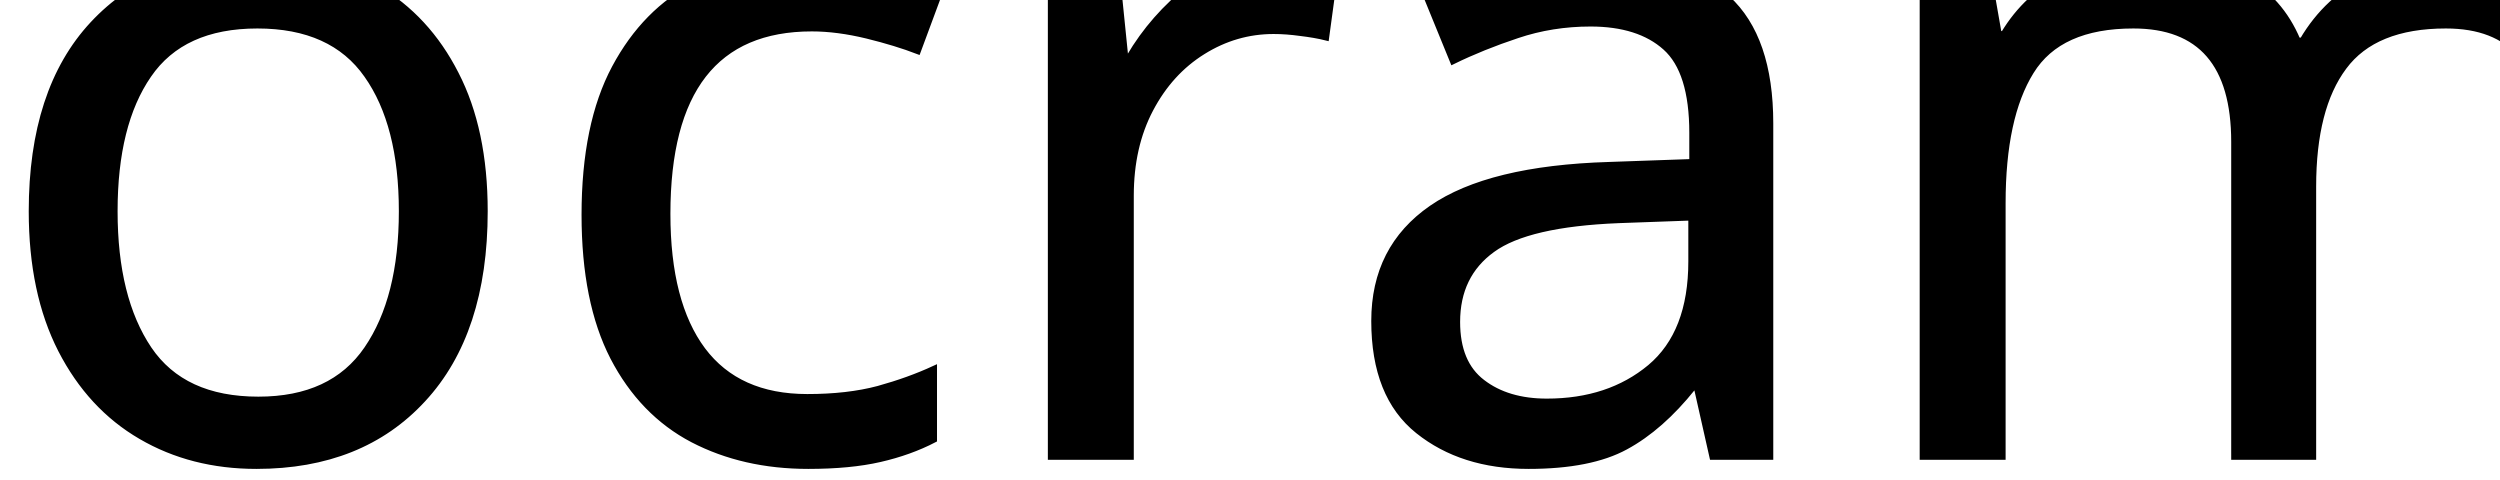
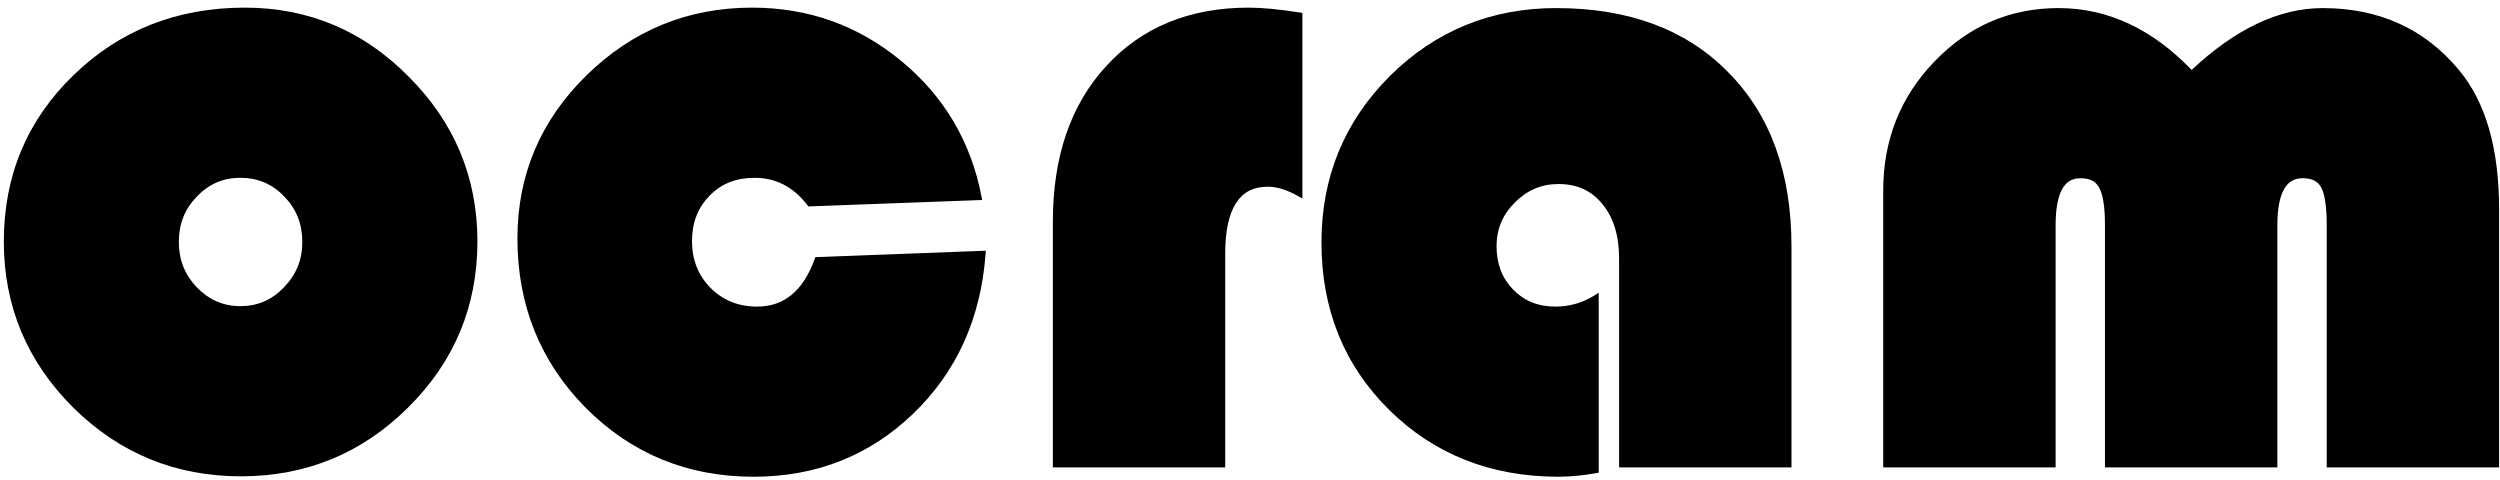
<svg xmlns="http://www.w3.org/2000/svg" width="120mm" height="23mm" viewBox="0 0 120 23" version="1.1" id="svg5">
  <defs id="defs2" />
-   <g id="layer1">
-     <text xml:space="preserve" style="font-style:normal;font-variant:normal;font-weight:normal;font-stretch:normal;font-size:43.863px;font-family:'Bauhaus 93';-inkscape-font-specification:'Bauhaus 93, ';fill:#000000;fill-opacity:1;stroke:#000000;stroke-width:0.265" x="-0.896" y="21.935" id="text236">
-       <tspan id="tspan234" style="font-style:normal;font-variant:normal;font-weight:normal;font-stretch:normal;font-family:'Bauhaus 93';-inkscape-font-specification:'Bauhaus 93, ';fill:#000000;fill-opacity:1;stroke-width:0.265" x="-0.896" y="21.935">ocram</tspan>
-     </text>
-     <text xml:space="preserve" style="font-style:normal;font-variant:normal;font-weight:normal;font-stretch:normal;font-size:43.863px;font-family:'Bauhaus 93';-inkscape-font-specification:'Bauhaus 93, ';fill:#000000;fill-opacity:1;stroke:#000000;stroke-width:0.265" x="9.213" y="79.522" id="text1574">
-       <tspan id="tspan1572" style="stroke-width:0.265" x="9.213" y="79.522" />
-     </text>
+   <g aria-label="ocram" id="text236" style="font-size:43.863px;font-family:'Bauhaus 93';-inkscape-font-specification:'Bauhaus 93, ';stroke:#000000;stroke-width:0.265" transform="translate(0.1832061,0.3664122)">
+     <g id="path292">
+       <path style="color:#000000;-inkscape-font-specification:'Bauhaus 93, ';fill:#000000;stroke:none;-inkscape-stroke:none" d="m 11.569,0.132 q 4.541,0 7.775,3.277 3.255,3.255 3.255,7.817 0,4.626 -3.298,7.882 -3.277,3.255 -7.925,3.255 -4.648,0 -7.946,-3.255 -3.298,-3.277 -3.298,-7.882 0,-4.69 3.298,-7.882 Q 6.729,0.132 11.569,0.132 Z M 11.355,8.035 q -1.285,0 -2.185,0.942 -0.9,0.921 -0.9,2.27 0,1.328 0.9,2.27 0.921,0.942 2.185,0.942 1.285,0 2.185,-0.942 0.921,-0.942 0.921,-2.27 0,-1.349 -0.9,-2.27 -0.9,-0.942 -2.206,-0.942 z" id="path313" />
+       <path style="color:#000000;-inkscape-font-specification:'Bauhaus 93, ';fill:#000000;stroke:none;-inkscape-stroke:none" d="M 11.568,0 C 8.312,0 5.56,1.086 3.338,3.25 1.116,5.4 0,8.069 0,11.227 c 0,3.101 1.117,5.77 3.338,7.977 2.221,2.192 4.91,3.293 8.039,3.293 3.129,0 5.811,-1.101 8.018,-3.293 2.221,-2.192 3.338,-4.861 3.338,-7.977 0,-3.073 -1.103,-5.718 -3.295,-7.91 C 17.26,1.11 14.627,0 11.568,0 Z m 0,0.264 c 2.995,0 5.547,1.076 7.682,3.238 2.148,2.148 3.217,4.715 3.217,7.725 0,3.053 -1.081,5.639 -3.258,7.787 h -0.002 c -2.162,2.148 -4.763,3.219 -7.83,3.219 -3.068,0 -5.677,-1.07 -7.854,-3.219 C 1.347,16.851 0.264,14.265 0.264,11.227 0.264,8.131 1.348,5.544 3.523,3.439 5.699,1.32 8.371,0.264 11.568,0.264 Z m -0.213,7.639 c -0.888,0 -1.658,0.333 -2.279,0.982 -0.622,0.637 -0.938,1.434 -0.938,2.363 0,0.915 0.314,1.711 0.936,2.361 h 0.002 v 0.002 c 0.635,0.65 1.404,0.982 2.279,0.982 0.889,0 1.658,-0.333 2.279,-0.984 0.635,-0.65 0.959,-1.446 0.959,-2.361 0,-0.928 -0.316,-1.724 -0.938,-2.361 C 13.034,8.235 12.258,7.902 11.355,7.902 Z m 0,0.266 c 0.839,0 1.532,0.295 2.109,0.9 l 0.002,0.002 c 0.577,0.591 0.861,1.308 0.861,2.178 0,0.855 -0.291,1.572 -0.883,2.178 l -0.002,0.002 c -0.578,0.605 -1.264,0.9 -2.088,0.9 -0.81,0 -1.497,-0.296 -2.09,-0.902 -0.577,-0.606 -0.863,-1.323 -0.863,-2.178 0,-0.87 0.286,-1.587 0.863,-2.178 v -0.002 C 9.844,8.463 10.531,8.168 11.355,8.168 Z" id="path315" />
+     </g>
+     <g id="path294">
+       <path style="color:#000000;-inkscape-font-specification:'Bauhaus 93, ';fill:#000000;stroke:none;-inkscape-stroke:none" d="m 39.048,12.105 7.946,-0.3 q -0.343,4.626 -3.448,7.603 -3.106,2.977 -7.56,2.977 -4.712,0 -7.967,-3.277 -3.234,-3.277 -3.234,-8.032 0,-4.519 3.277,-7.732 3.277,-3.213 7.86,-3.213 4.005,0 7.068,2.527 3.063,2.527 3.812,6.447 l -8.117,0.3 q -1.049,-1.371 -2.656,-1.371 -1.371,0 -2.249,0.9 -0.878,0.9 -0.878,2.27 0,1.392 0.921,2.335 0.942,0.942 2.335,0.942 2.035,0 2.891,-2.377 z" id="path319" />
+       <path style="color:#000000;-inkscape-font-specification:'Bauhaus 93, ';fill:#000000;stroke:none;-inkscape-stroke:none" d="m 35.922,0 c -3.086,0 -5.747,1.087 -7.953,3.25 -2.207,2.163 -3.316,4.781 -3.316,7.826 0,3.2 1.093,5.918 3.271,8.125 2.193,2.207 4.891,3.316 8.062,3.316 2.999,0 5.557,-1.007 7.65,-3.014 2.093,-2.007 3.26,-4.578 3.49,-7.689 l 0.01,-0.146 -8.184,0.309 -0.029,0.084 c -0.28,0.777 -0.653,1.348 -1.111,1.725 -0.458,0.377 -1.004,0.564 -1.656,0.564 -0.898,0 -1.635,-0.299 -2.24,-0.904 -0.59,-0.605 -0.883,-1.342 -0.883,-2.24 0,-0.886 0.28,-1.602 0.842,-2.178 0.561,-0.575 1.267,-0.859 2.152,-0.859 1.033,0 1.871,0.43 2.551,1.318 l 0.043,0.055 8.34,-0.309 -0.029,-0.15 C 46.427,6.442 45.138,4.259 43.074,2.557 41.011,0.854 38.62,0 35.922,0 Z m 0,0.264 c 2.642,0 4.962,0.831 6.982,2.498 1.977,1.631 3.197,3.708 3.713,6.219 l -7.891,0.291 c -0.712,-0.893 -1.619,-1.369 -2.699,-1.369 -0.943,0 -1.732,0.315 -2.342,0.939 -0.609,0.624 -0.916,1.421 -0.916,2.363 0,0.957 0.322,1.776 0.959,2.428 0.651,0.651 1.47,0.982 2.428,0.982 0.704,0 1.319,-0.209 1.824,-0.625 0.482,-0.397 0.85,-1.001 1.137,-1.756 l 7.707,-0.291 c -0.254,2.983 -1.358,5.441 -3.369,7.369 -2.048,1.963 -4.528,2.941 -7.469,2.941 -3.111,0 -5.727,-1.076 -7.875,-3.238 -2.134,-2.162 -3.195,-4.8 -3.195,-7.939 0,-2.981 1.076,-5.517 3.238,-7.637 2.163,-2.12 4.743,-3.176 7.768,-3.176 z" id="path321" />
+     </g>
+     <g id="path296">
+       <path style="color:#000000;-inkscape-font-specification:'Bauhaus 93, ';fill:#000000;stroke:none;-inkscape-stroke:none" d="M 62.201,0.368 V 8.935 q -0.835,-0.471 -1.521,-0.471 -2.185,0 -2.185,3.341 V 21.935 H 50.485 V 10.263 q 0,-4.626 2.527,-7.368 2.527,-2.763 6.747,-2.763 0.942,0 2.442,0.236 z" id="path325" />
+       <path style="color:#000000;-inkscape-font-specification:'Bauhaus 93, ';fill:#000000;stroke:none;-inkscape-stroke:none" d="m 59.76,0 c -2.841,0 -5.134,0.937 -6.844,2.805 -1.71,1.855 -2.562,4.351 -2.562,7.459 v 11.805 h 8.273 V 11.805 c 0,-1.099 0.183,-1.911 0.525,-2.434 0.342,-0.523 0.833,-0.775 1.527,-0.775 0.427,0 0.912,0.149 1.455,0.455 l 0.197,0.111 V 0.254 L 62.221,0.236 C 61.217,0.079 60.399,0 59.76,0 Z m 0,0.264 c 0.589,0 1.376,0.08 2.309,0.223 V 8.76 C 61.578,8.512 61.106,8.332 60.68,8.332 c -0.762,0 -1.362,0.304 -1.748,0.895 -0.386,0.591 -0.568,1.45 -0.568,2.578 v 9.998 H 50.617 V 10.264 c 0,-3.06 0.832,-5.479 2.492,-7.279 1.66,-1.815 3.866,-2.721 6.65,-2.721 z" id="path327" />
+     </g>
+     <g id="path298">
+       <path style="color:#000000;-inkscape-font-specification:'Bauhaus 93, ';fill:#000000;stroke:none;-inkscape-stroke:none" d="m 76.422,13.925 v 8.289 q -0.985,0.171 -1.799,0.171 -4.819,0 -8.032,-3.17 -3.213,-3.17 -3.213,-7.946 0,-4.648 3.234,-7.882 3.255,-3.234 7.903,-3.234 5.183,0 8.16,3.041 2.998,3.02 2.998,8.267 v 10.473 h -8.01 V 12.041 q 0,-1.692 -0.835,-2.699 -0.814,-1.007 -2.206,-1.007 -1.264,0 -2.185,0.921 -0.921,0.921 -0.921,2.185 0,1.328 0.835,2.185 0.835,0.857 2.12,0.857 1.049,0 1.949,-0.557 z" id="path331" />
+       <path style="color:#000000;-inkscape-font-specification:'Bauhaus 93, ';fill:#000000;stroke:none;-inkscape-stroke:none" d="m 74.516,0.021 c -3.129,0 -5.803,1.093 -7.996,3.271 v 0.002 c -2.178,2.178 -3.273,4.846 -3.273,7.975 0,3.214 1.087,5.904 3.252,8.041 2.165,2.136 4.883,3.207 8.125,3.207 0.552,0 1.159,-0.059 1.822,-0.174 l 0.109,-0.02 V 13.688 l -0.203,0.125 c -0.58,0.359 -1.203,0.537 -1.879,0.537 -0.827,0 -1.492,-0.27 -2.025,-0.816 -0.533,-0.547 -0.797,-1.234 -0.797,-2.092 0,-0.81 0.288,-1.499 0.881,-2.092 0.593,-0.593 1.282,-0.883 2.092,-0.883 0.896,0 1.584,0.317 2.104,0.959 0.534,0.643 0.805,1.509 0.805,2.615 v 10.027 h 8.275 V 11.463 c 0,-3.523 -1.011,-6.321 -3.037,-8.361 -2.011,-2.054 -4.773,-3.08 -8.254,-3.08 z m 0,0.264 c 3.43,0 6.109,1.002 8.066,3.002 v 0.002 c 1.972,1.986 2.961,4.701 2.961,8.174 v 10.34 h -7.746 v -9.762 c 0,-1.15 -0.285,-2.084 -0.865,-2.783 C 76.366,8.558 75.583,8.203 74.623,8.203 c -0.875,0 -1.642,0.324 -2.277,0.959 -0.635,0.635 -0.961,1.405 -0.961,2.279 0,0.913 0.292,1.682 0.873,2.277 0.581,0.595 1.329,0.896 2.215,0.896 0.65,0 1.249,-0.209 1.816,-0.52 v 7.998 c -0.604,0.1 -1.166,0.16 -1.666,0.16 -3.184,0 -5.821,-1.043 -7.939,-3.133 -2.118,-2.09 -3.172,-4.697 -3.172,-7.852 0,-3.068 1.062,-5.655 3.195,-7.789 2.148,-2.133 4.742,-3.195 7.809,-3.195 z" id="path333" />
+     </g>
+     <g id="path300">
+       <path style="color:#000000;-inkscape-font-specification:'Bauhaus 93, ';fill:#000000;stroke:none;-inkscape-stroke:none" d="m 119.643,21.935 h -8.01 v -11.523 q 0,-1.328 -0.278,-1.842 -0.278,-0.514 -1.007,-0.514 -1.349,0 -1.349,2.377 v 11.501 h -8.01 v -11.523 q 0,-1.328 -0.3,-1.842 -0.278,-0.514 -1.007,-0.514 -1.328,0 -1.328,2.377 V 21.935 H 90.344 V 8.785 q 0,-3.598 2.42,-6.104 2.42,-2.527 5.868,-2.527 3.555,0 6.382,2.998 3.148,-2.998 6.297,-2.998 4.005,0 6.425,2.913 1.906,2.27 1.906,6.618 z" id="path337" />
+       <path style="color:#000000;-inkscape-font-specification:'Bauhaus 93, ';fill:#000000;stroke:none;-inkscape-stroke:none" d="m 98.633,0.021 c -2.331,0 -4.33,0.861 -5.965,2.568 -1.635,1.693 -2.457,3.767 -2.457,6.195 V 22.068 h 8.275 V 10.434 c 0,-0.78 0.111,-1.355 0.314,-1.719 0.203,-0.363 0.478,-0.525 0.881,-0.525 0.454,0 0.728,0.145 0.891,0.445 l 0.002,0.002 c 0.175,0.3 0.281,0.9 0.281,1.775 v 11.656 h 8.275 V 10.434 c 0,-0.78 0.114,-1.353 0.32,-1.717 0.206,-0.363 0.486,-0.527 0.896,-0.527 0.454,0 0.728,0.145 0.891,0.445 0.163,0.301 0.262,0.901 0.262,1.777 v 11.656 h 8.275 V 21.936 9.686 c 0,-2.918 -0.64,-5.158 -1.938,-6.703 -1.636,-1.969 -3.825,-2.961 -6.527,-2.961 -2.109,0 -4.209,1.013 -6.293,2.969 -1.882,-1.958 -4.014,-2.969 -6.385,-2.969 z m 0,0.264 c 2.333,0 4.419,0.978 6.285,2.957 l 0.092,0.098 0.096,-0.092 c 2.083,-1.984 4.148,-2.963 6.205,-2.963 2.638,0 4.734,0.951 6.324,2.865 v 0.002 c 1.244,1.482 1.875,3.654 1.875,6.533 V 21.803 h -7.744 V 10.412 c 0,-0.895 -0.087,-1.52 -0.295,-1.904 -0.209,-0.385 -0.606,-0.584 -1.123,-0.584 -0.489,0 -0.883,0.233 -1.127,0.662 -0.244,0.429 -0.355,1.043 -0.355,1.848 v 11.369 h -7.744 V 10.412 c 0,-0.893 -0.094,-1.519 -0.318,-1.904 -0.209,-0.384 -0.605,-0.584 -1.121,-0.584 -0.482,0 -0.872,0.233 -1.111,0.662 -0.24,0.429 -0.35,1.043 -0.35,1.848 v 11.369 H 90.477 V 8.785 c 0,-2.369 0.791,-4.364 2.383,-6.012 1.592,-1.662 3.507,-2.488 5.773,-2.488 z" id="path339" />
+     </g>
  </g>
+   <g id="text1574" style="font-size:43.863px;font-family:'Bauhaus 93';-inkscape-font-specification:'Bauhaus 93, ';stroke:#000000;stroke-width:0.265" />
</svg>
